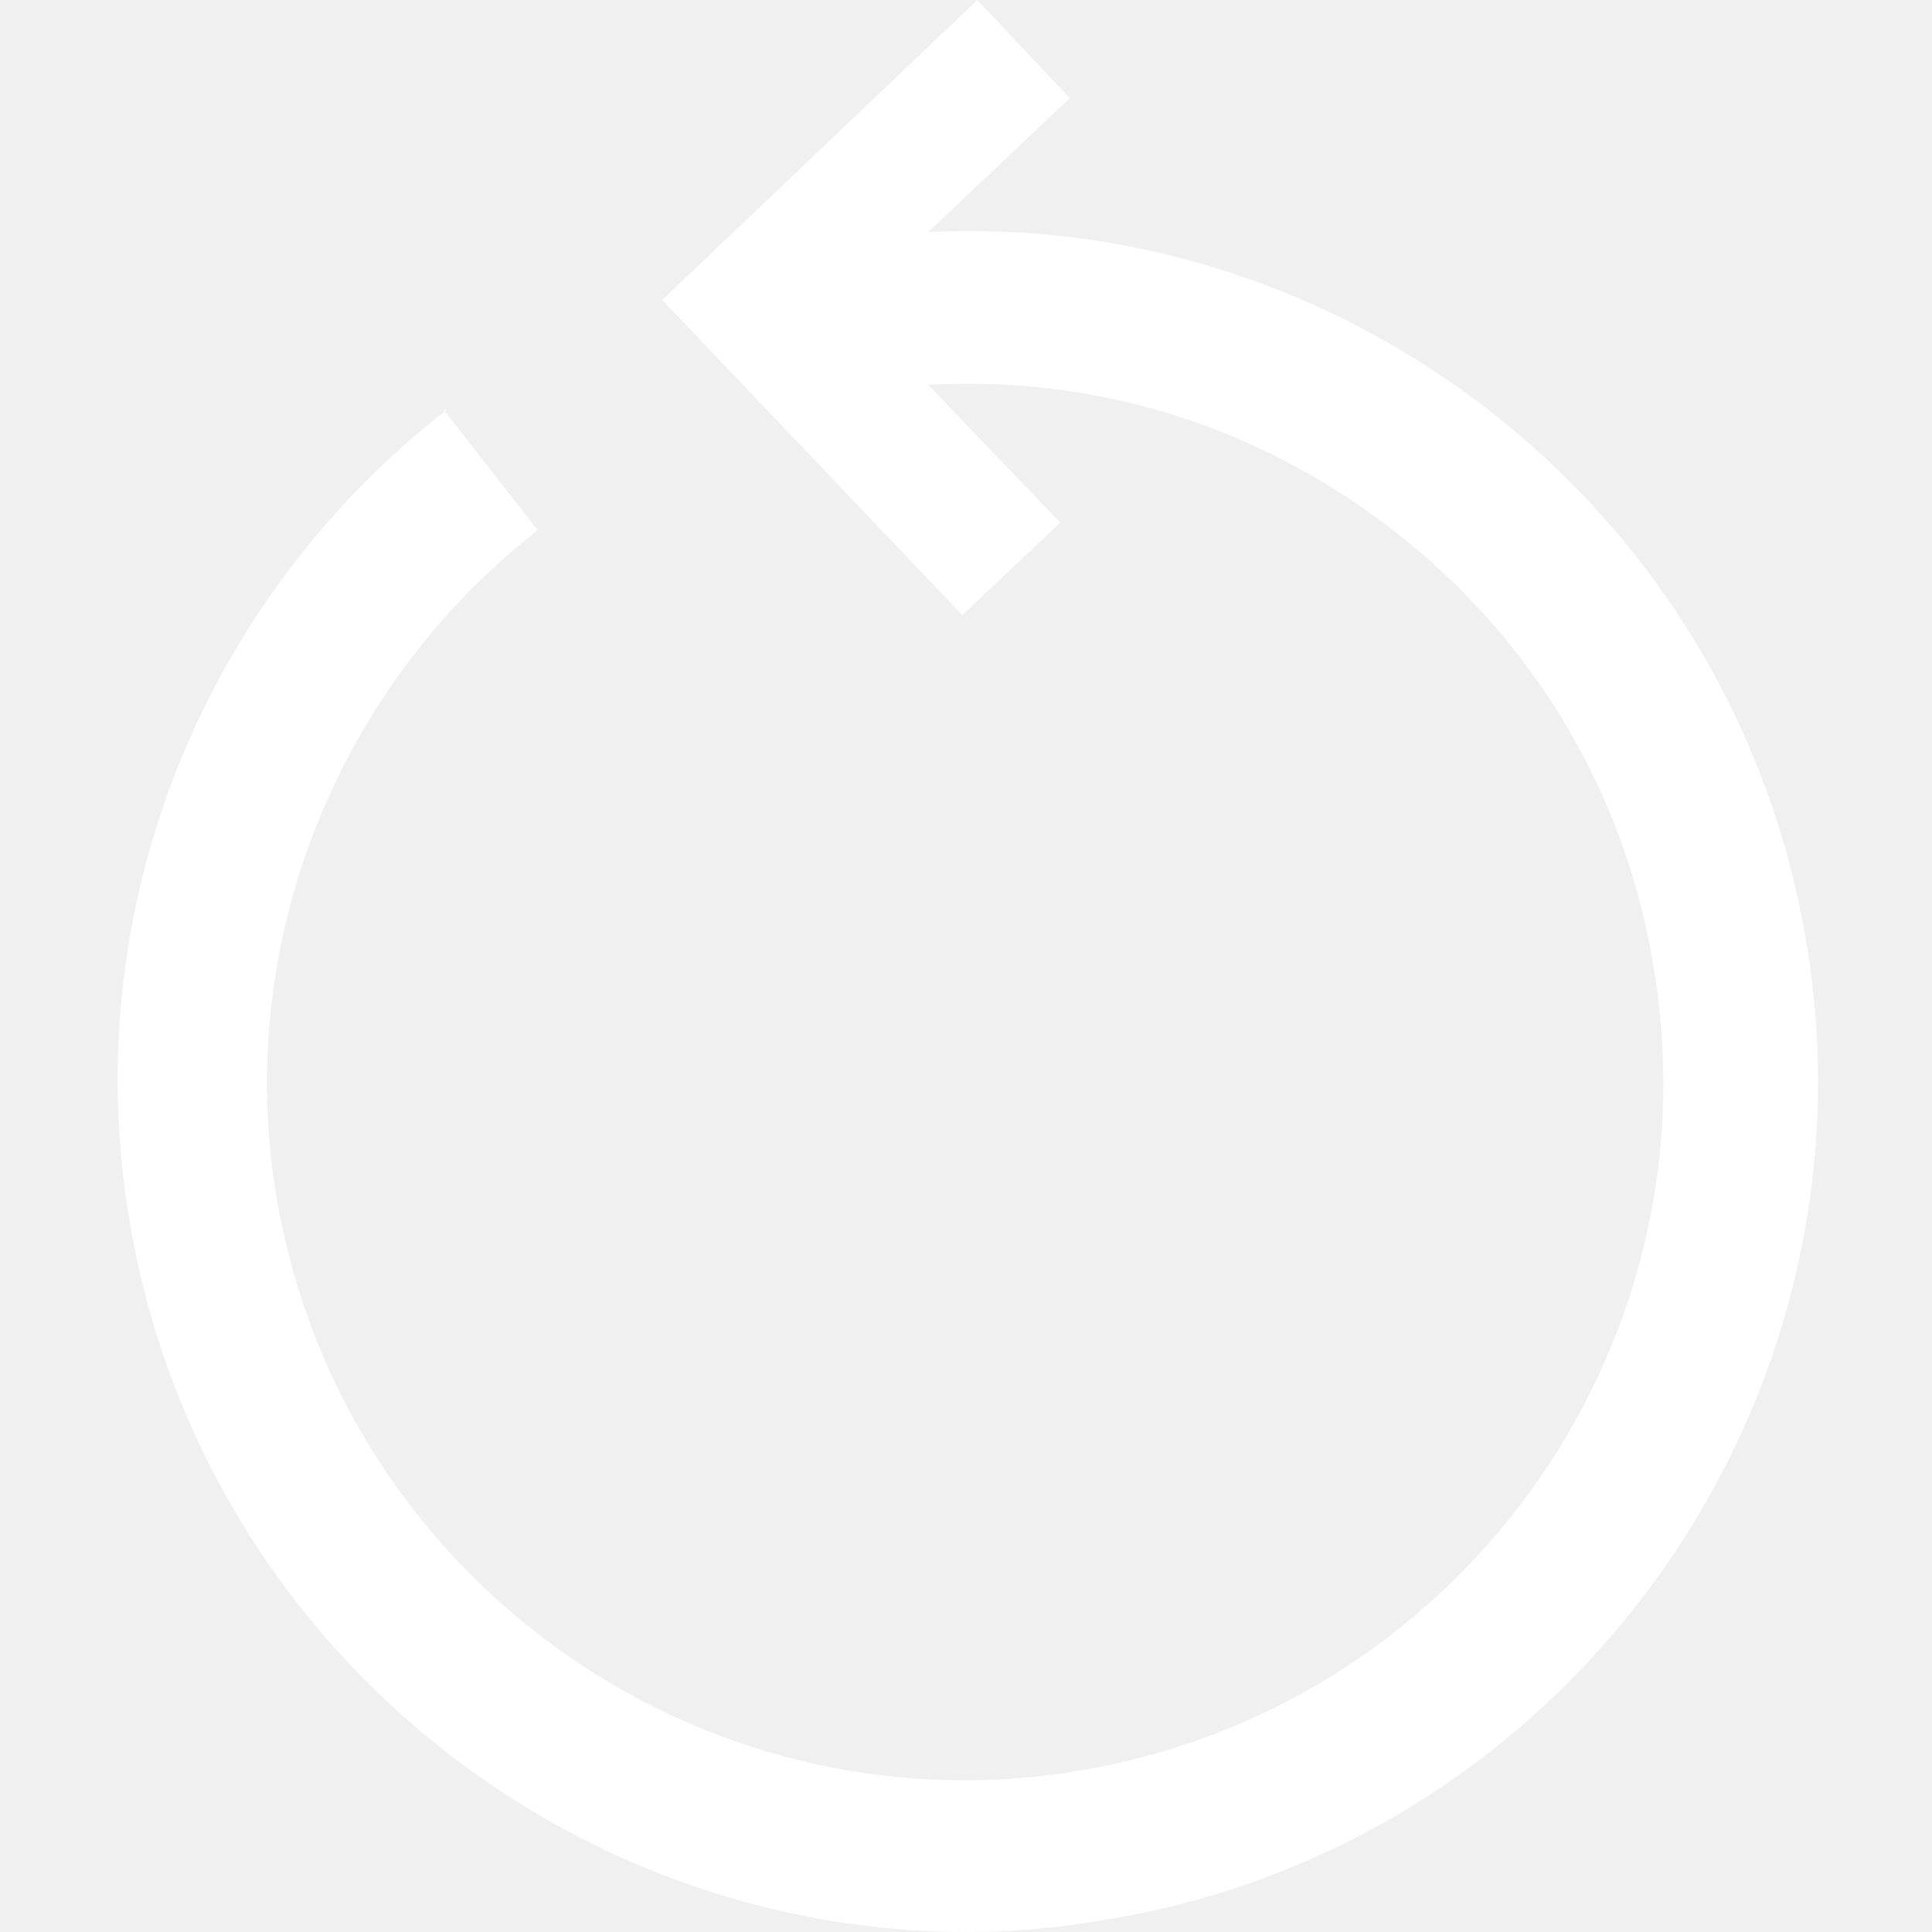
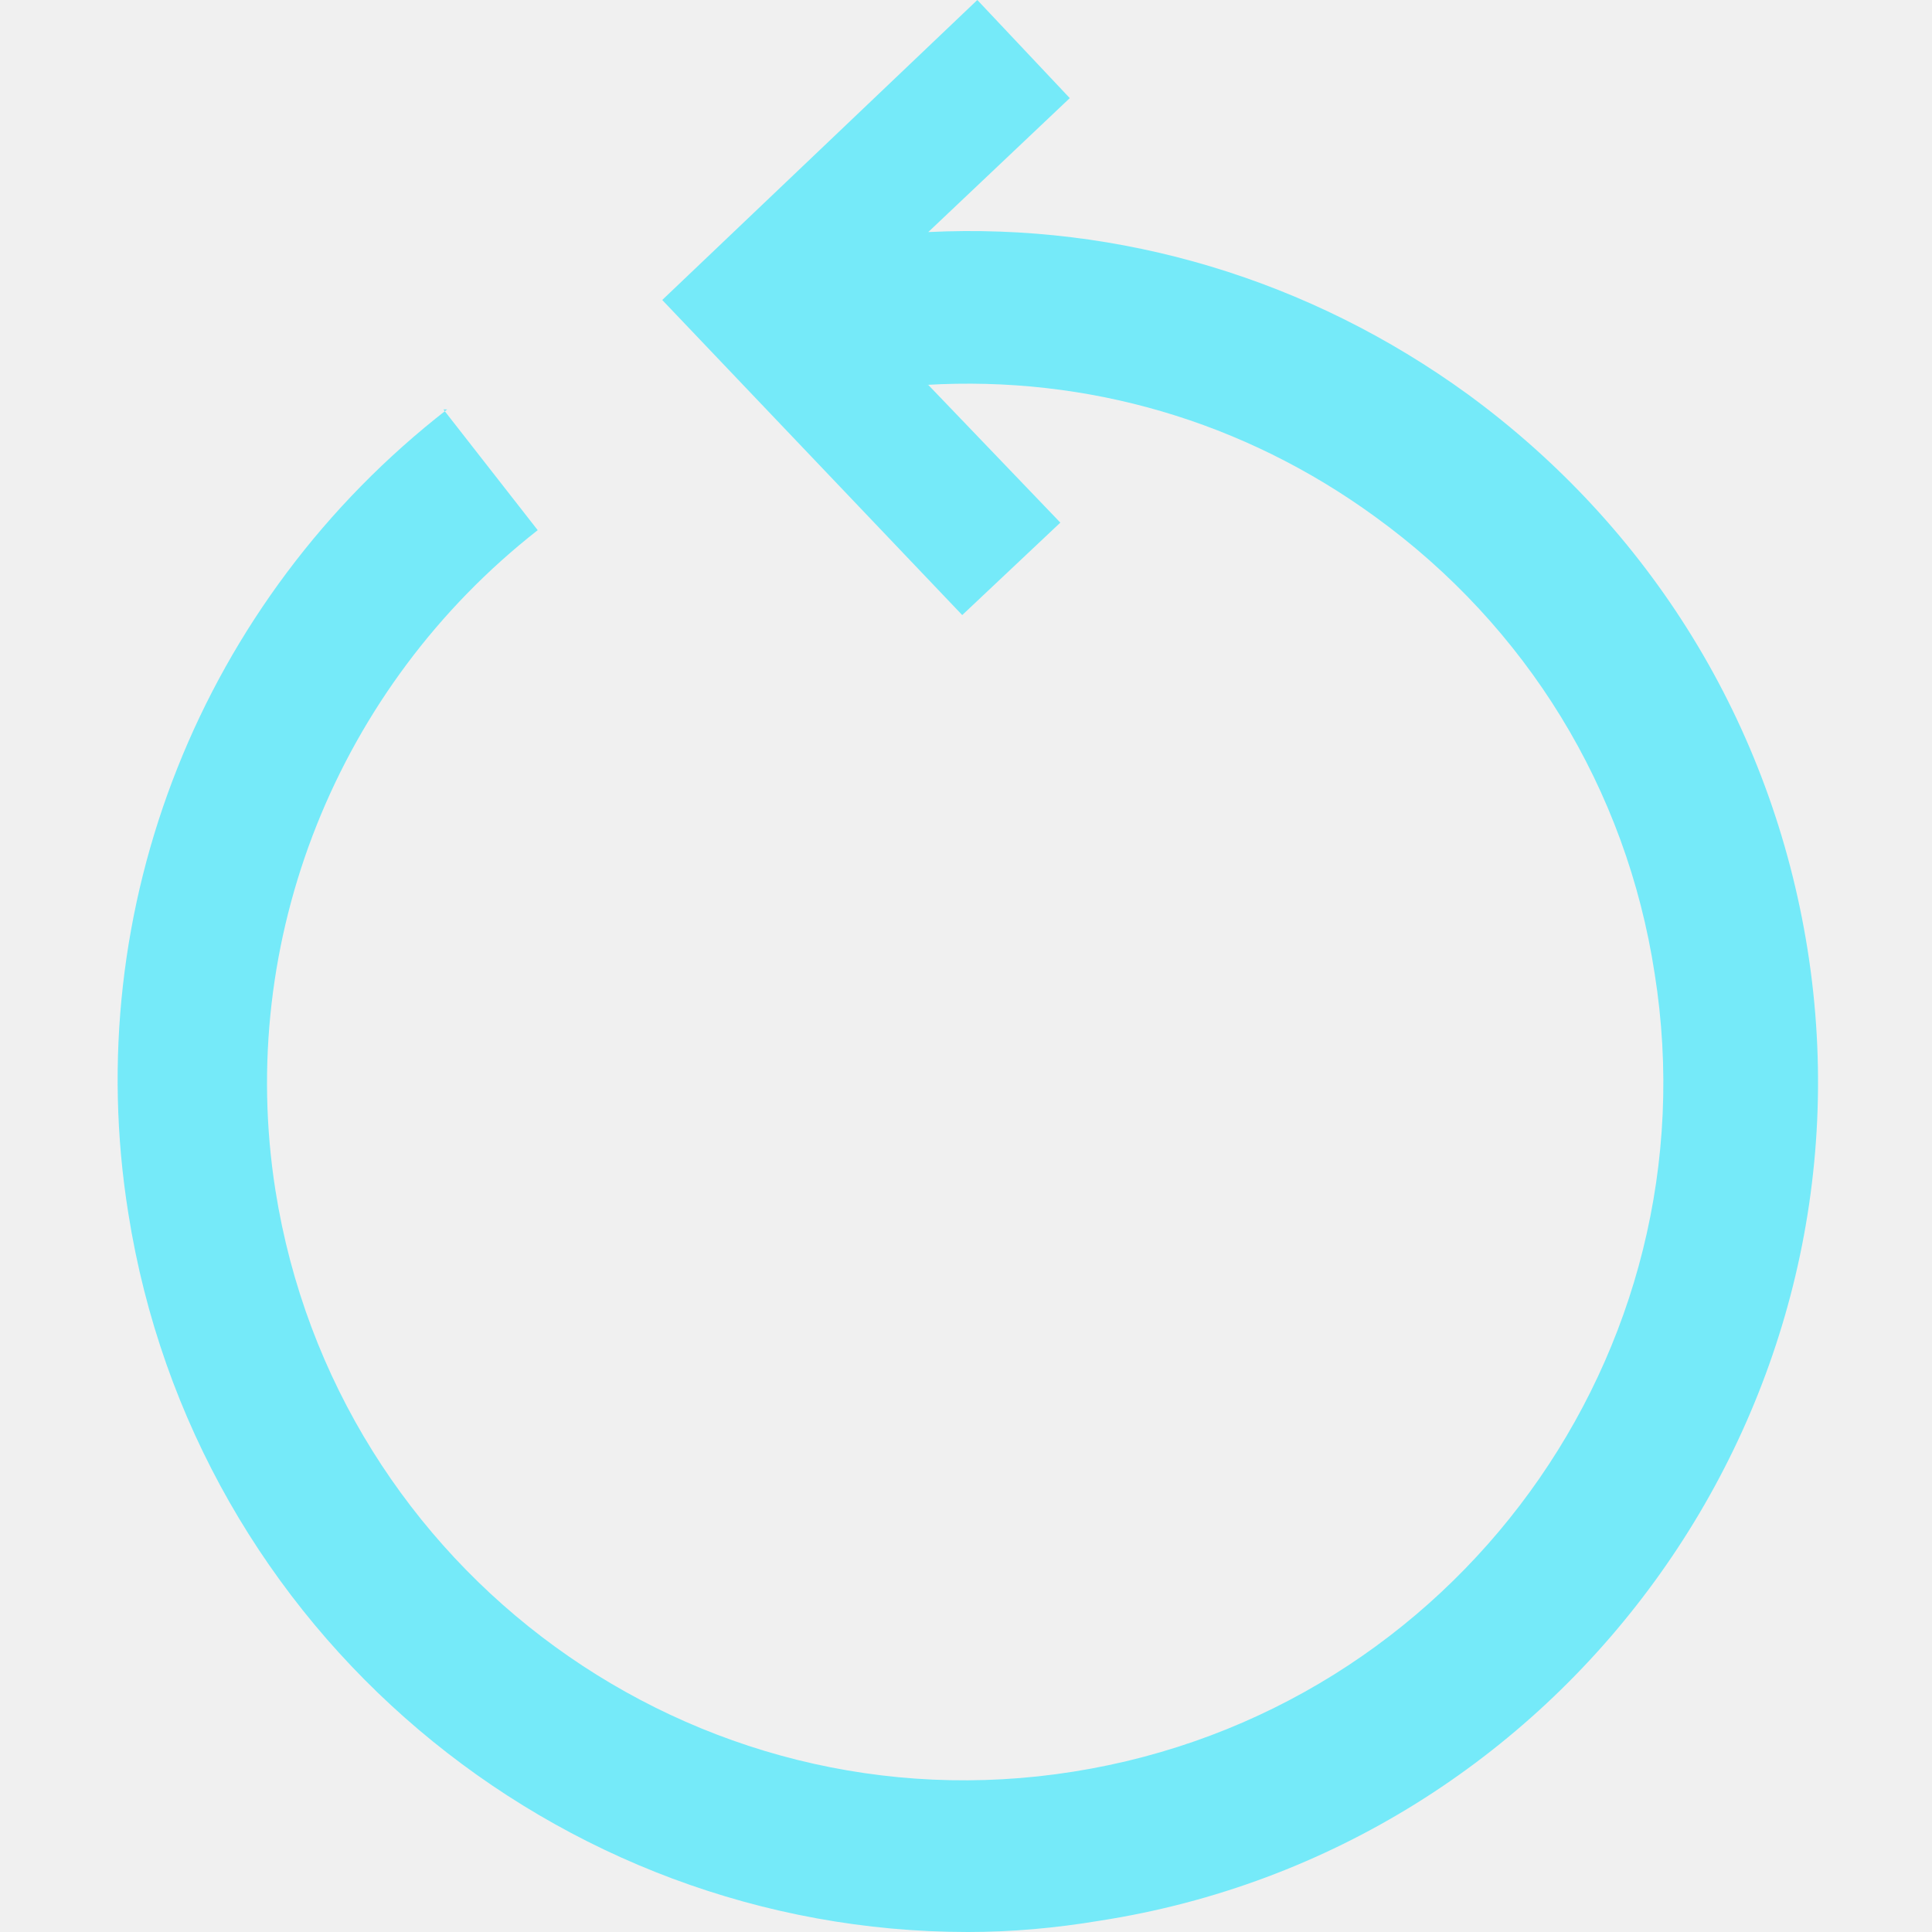
<svg xmlns="http://www.w3.org/2000/svg" version="1.1" width="1024px" height="1024px">
  <g>
    <g transform="matrix(-1 0 0 1 1024 0)">
-       <path fill="#ffffff" d=" M       789     217 L       739     281 c       106     83      160     217     139     350 c       -32     202     -222    340     -423    308 c       -202    -32     -340    -222    -308    -423 c       15      -98     68      -184    148     -242 c       70      -51     153     -75     238     -70 L       532     204 l       -70     73 l       52      49 l       159     -167 L       673     159 l       -167    -159 l       -49     52 l       75      71 L       532     123 c       -102    -5      -202    25      -286    86 c       -97     71      -161    175     -180    294 c       -39     245     130     477     375     515 c       24      4       47      6       70      6 c       218     0       410     -159    445     -381 c       26      -162    -39     -325    -169    -426 Z                " />
+       <path fill="#75eaf9" d=" M       789     217 L       739     281 c       106     83      160     217     139     350 c       -32     202     -222    340     -423    308 c       -202    -32     -340    -222    -308    -423 c       15      -98     68      -184    148     -242 c       70      -51     153     -75     238     -70 L       532     204 l       -70     73 l       52      49 l       159     -167 L       673     159 l       -167    -159 l       -49     52 l       75      71 L       532     123 c       -102    -5      -202    25      -286    86 c       -97     71      -161    175     -180    294 c       -39     245     130     477     375     515 c       24      4       47      6       70      6 c       218     0       410     -159    445     -381 c       26      -162    -39     -325    -169    -426 Z                " />
    </g>
  </g>
</svg>
